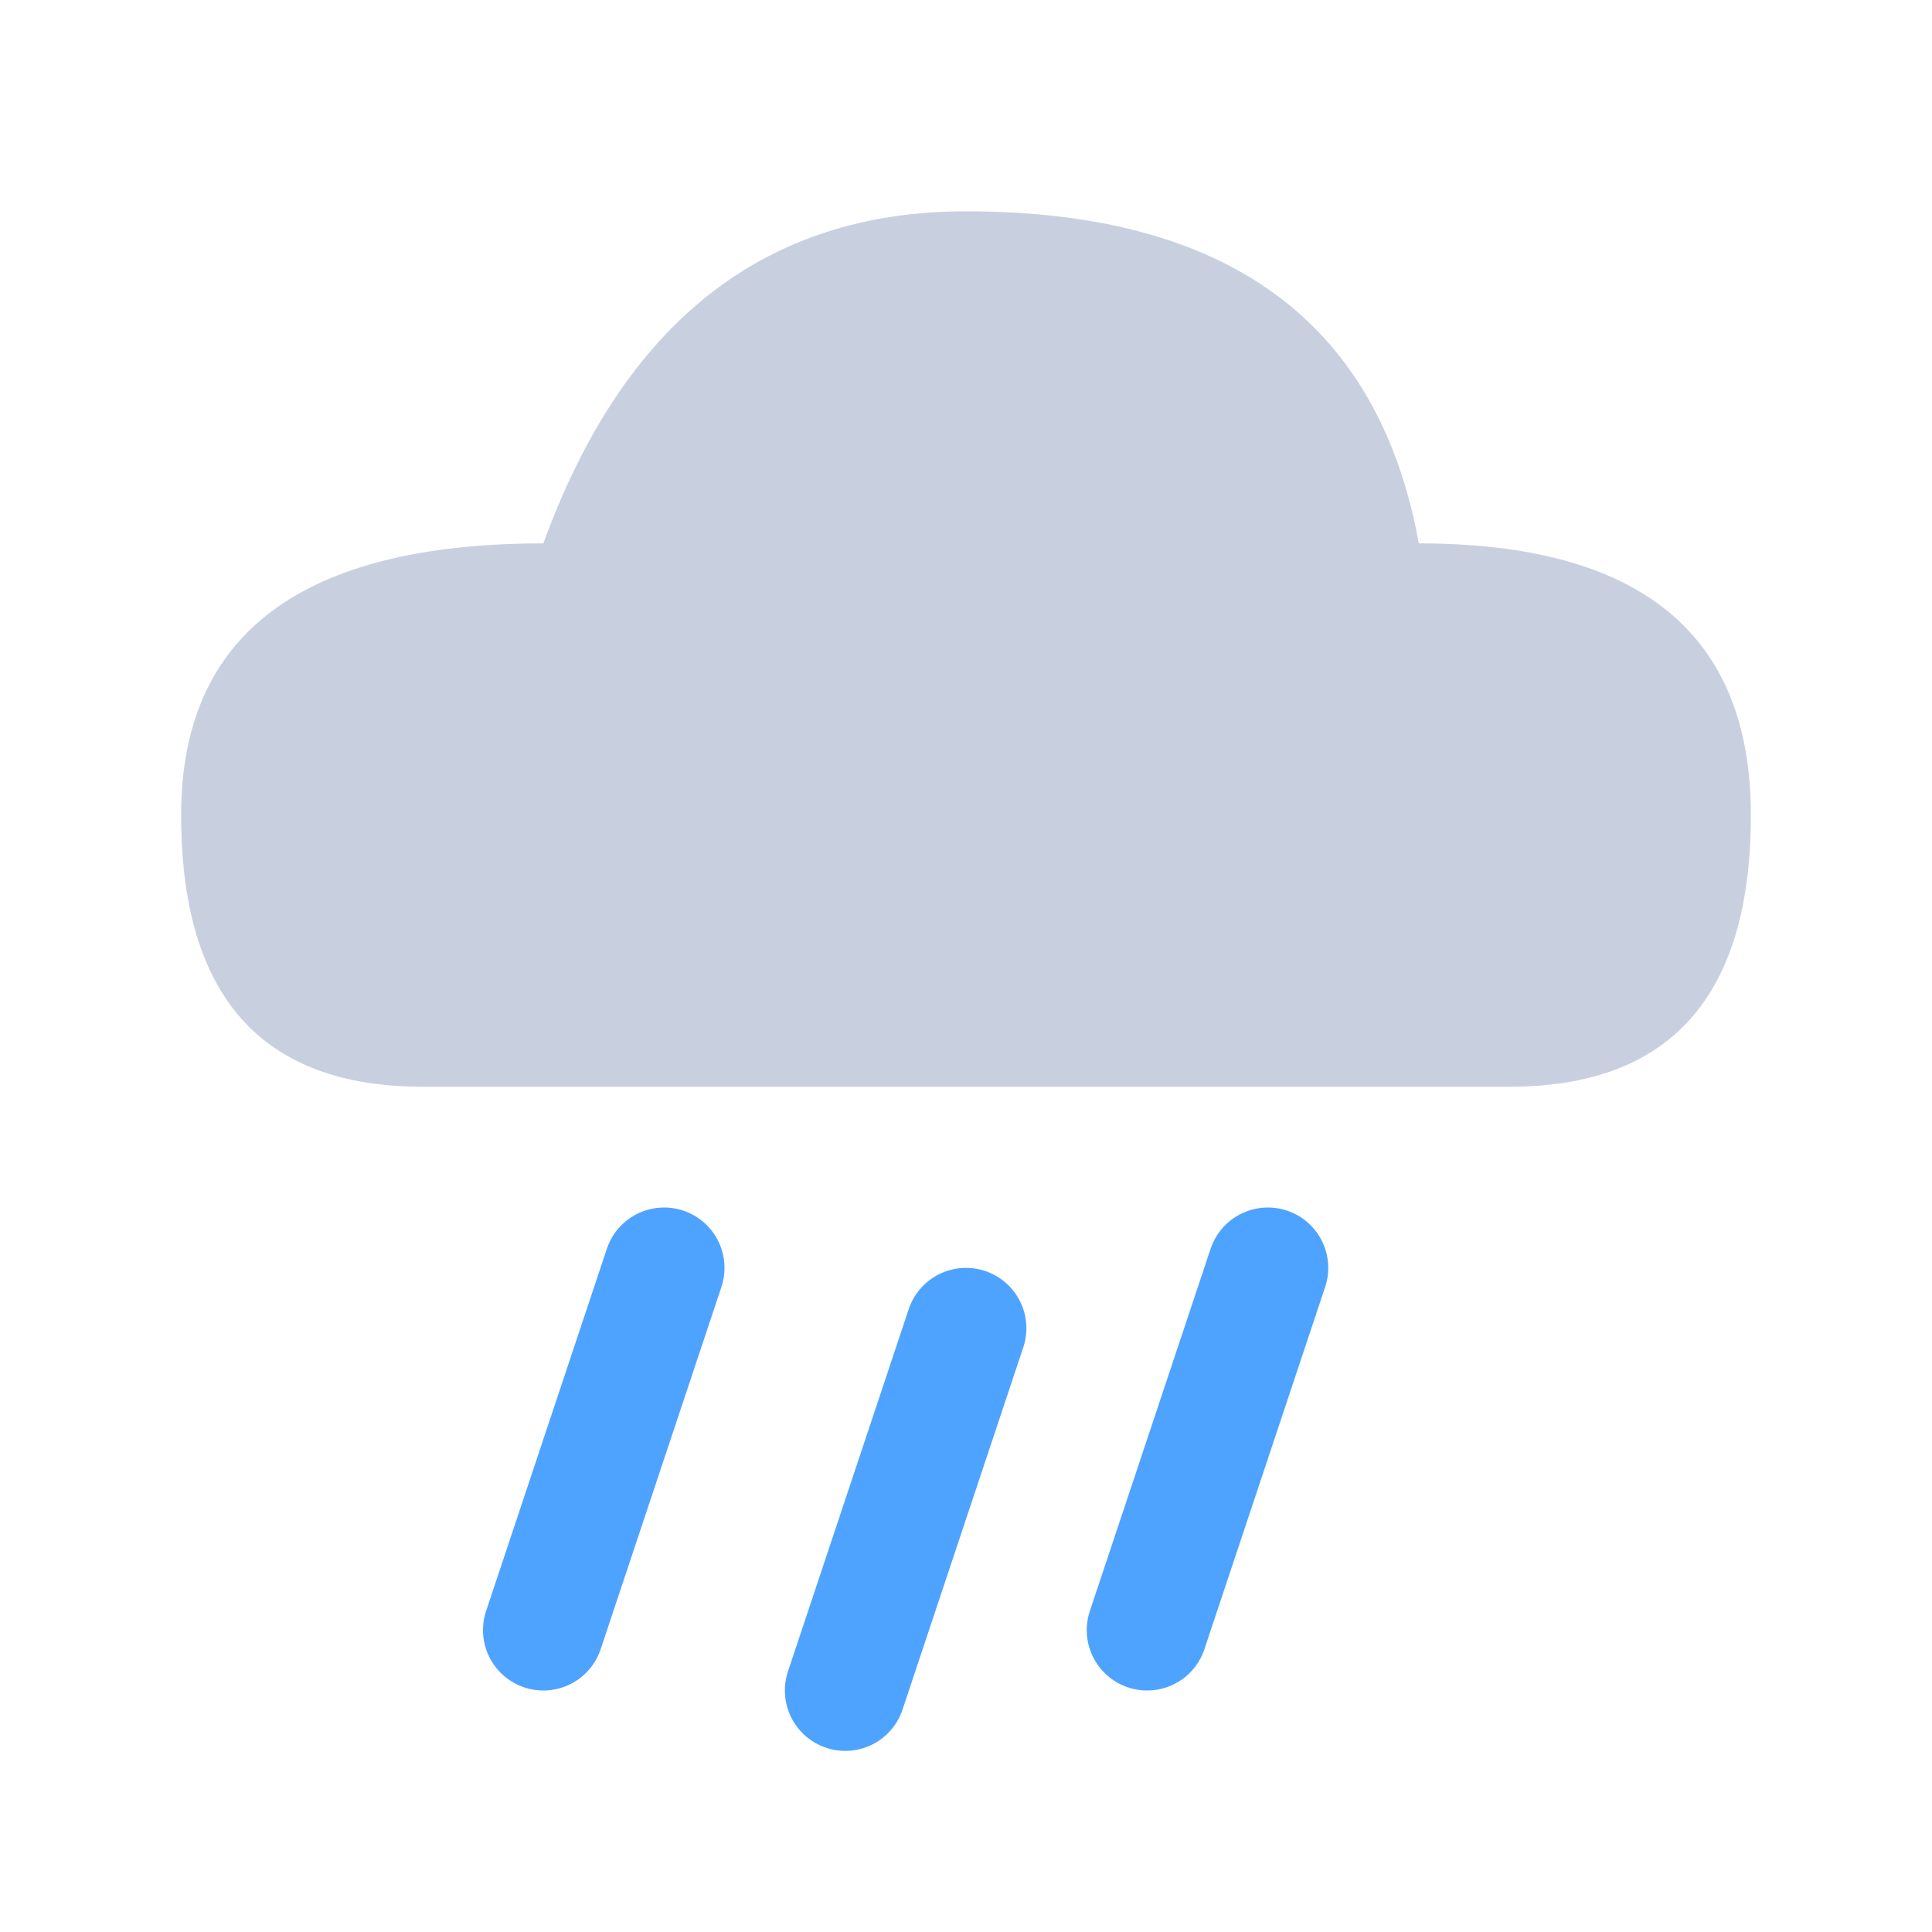
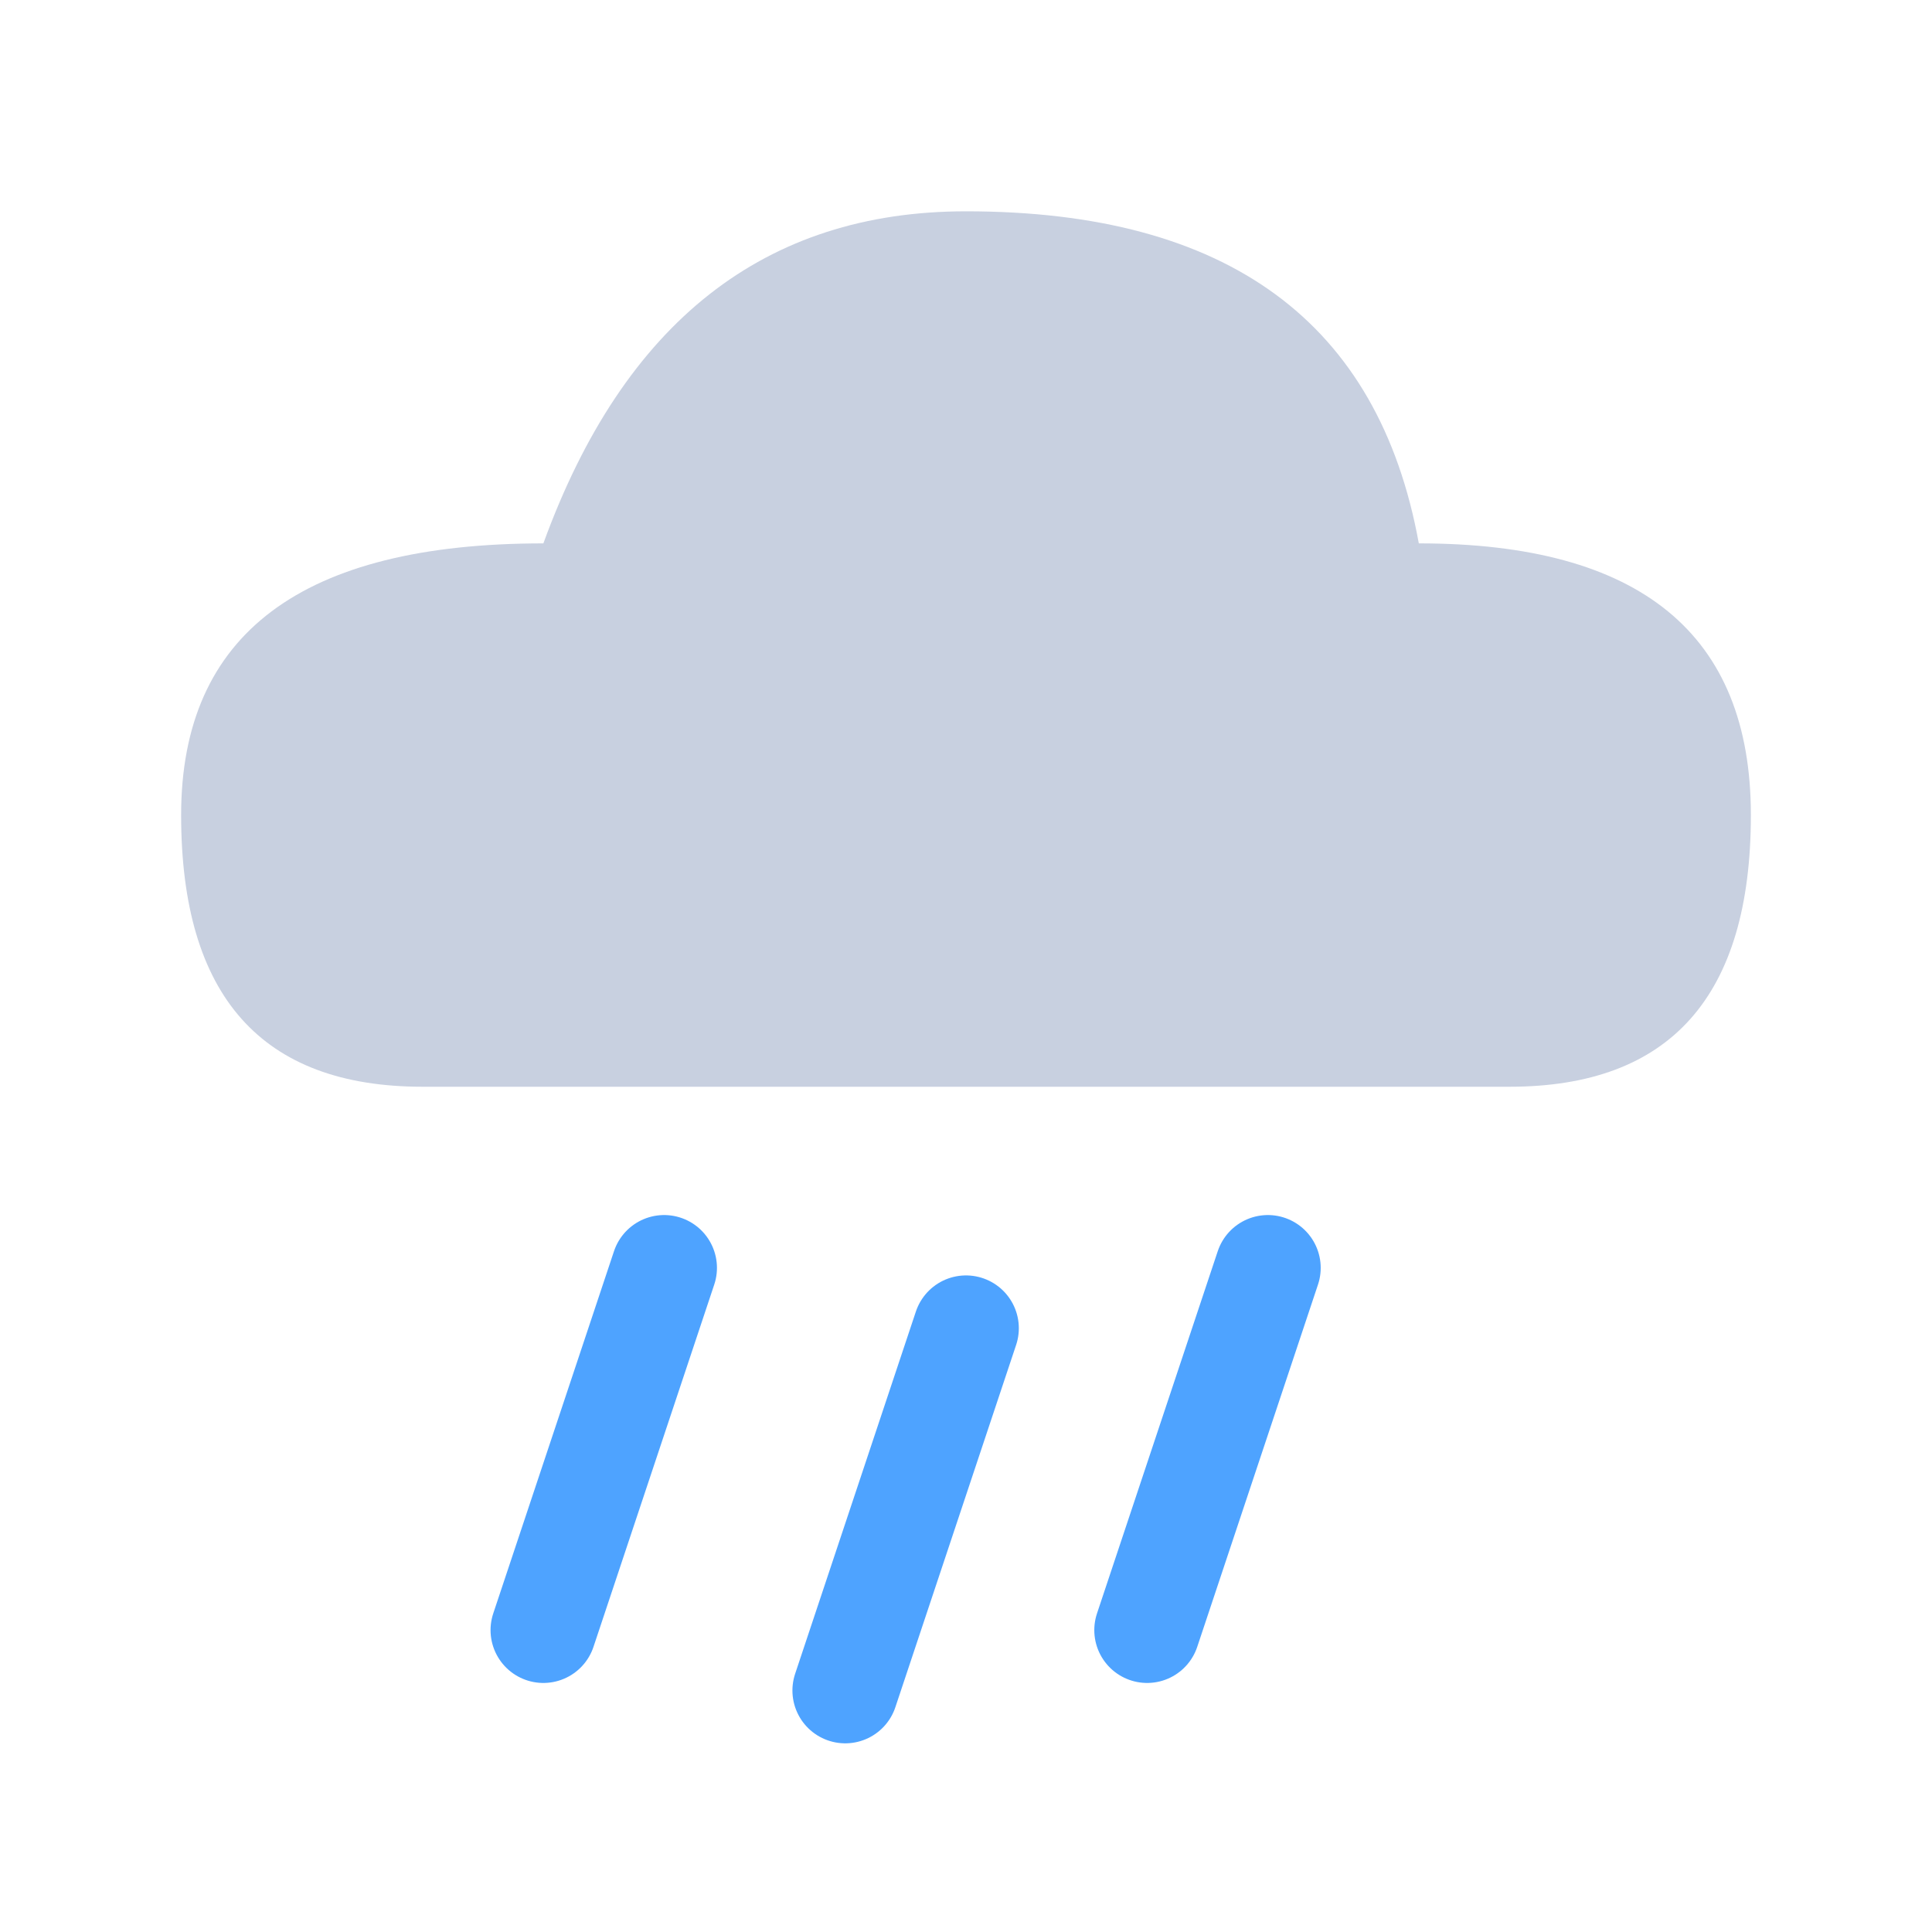
<svg xmlns="http://www.w3.org/2000/svg" viewBox="0 0 64 64">
  <path fill="#c8d0e0" d="M14 36 Q6 36 6 27 Q6 18 18 18 Q22 7 32 7 Q45 7 47 18 Q58 18 58 27 Q58 36 50 36 Z" />
-   <g stroke="#4ea3ff" stroke-width="4" stroke-linecap="round">
+   <g stroke="#4ea3ff" stroke-width="3.5" stroke-linecap="round">
    <line x1="22" y1="42" x2="18" y2="54" />
    <line x1="32" y1="44" x2="28" y2="56" />
    <line x1="42" y1="42" x2="38" y2="54" />
  </g>
</svg>
